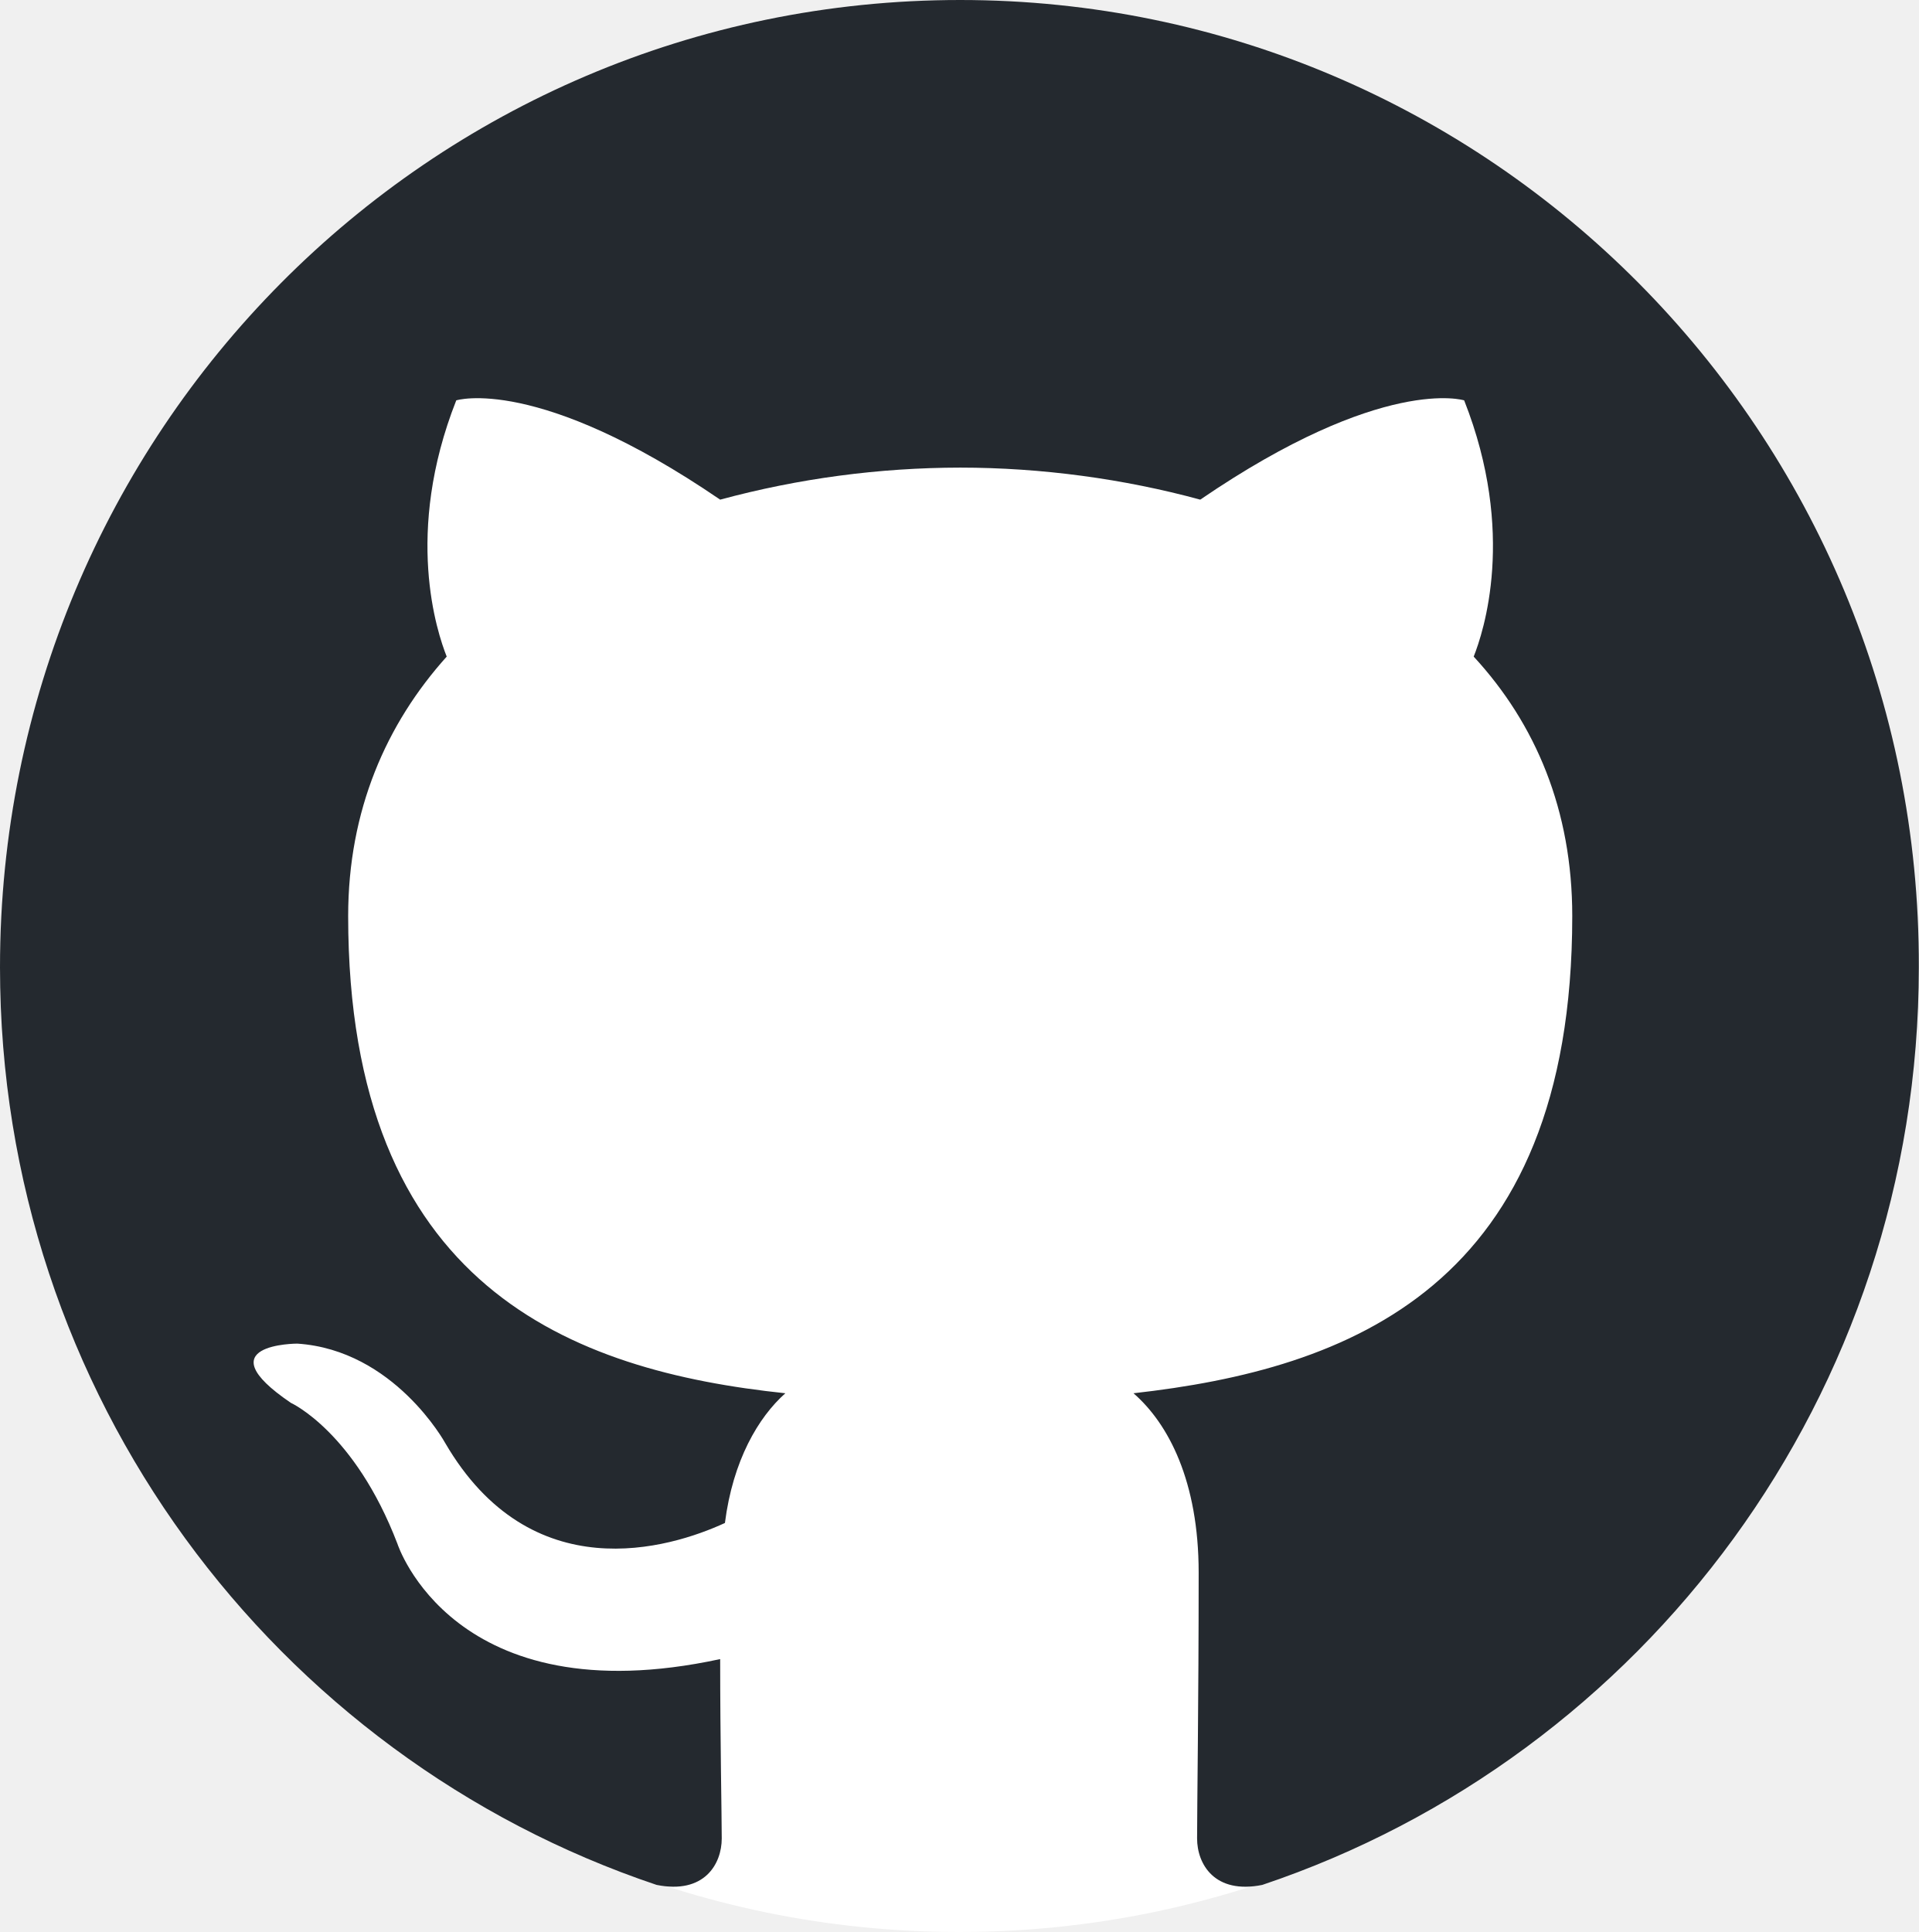
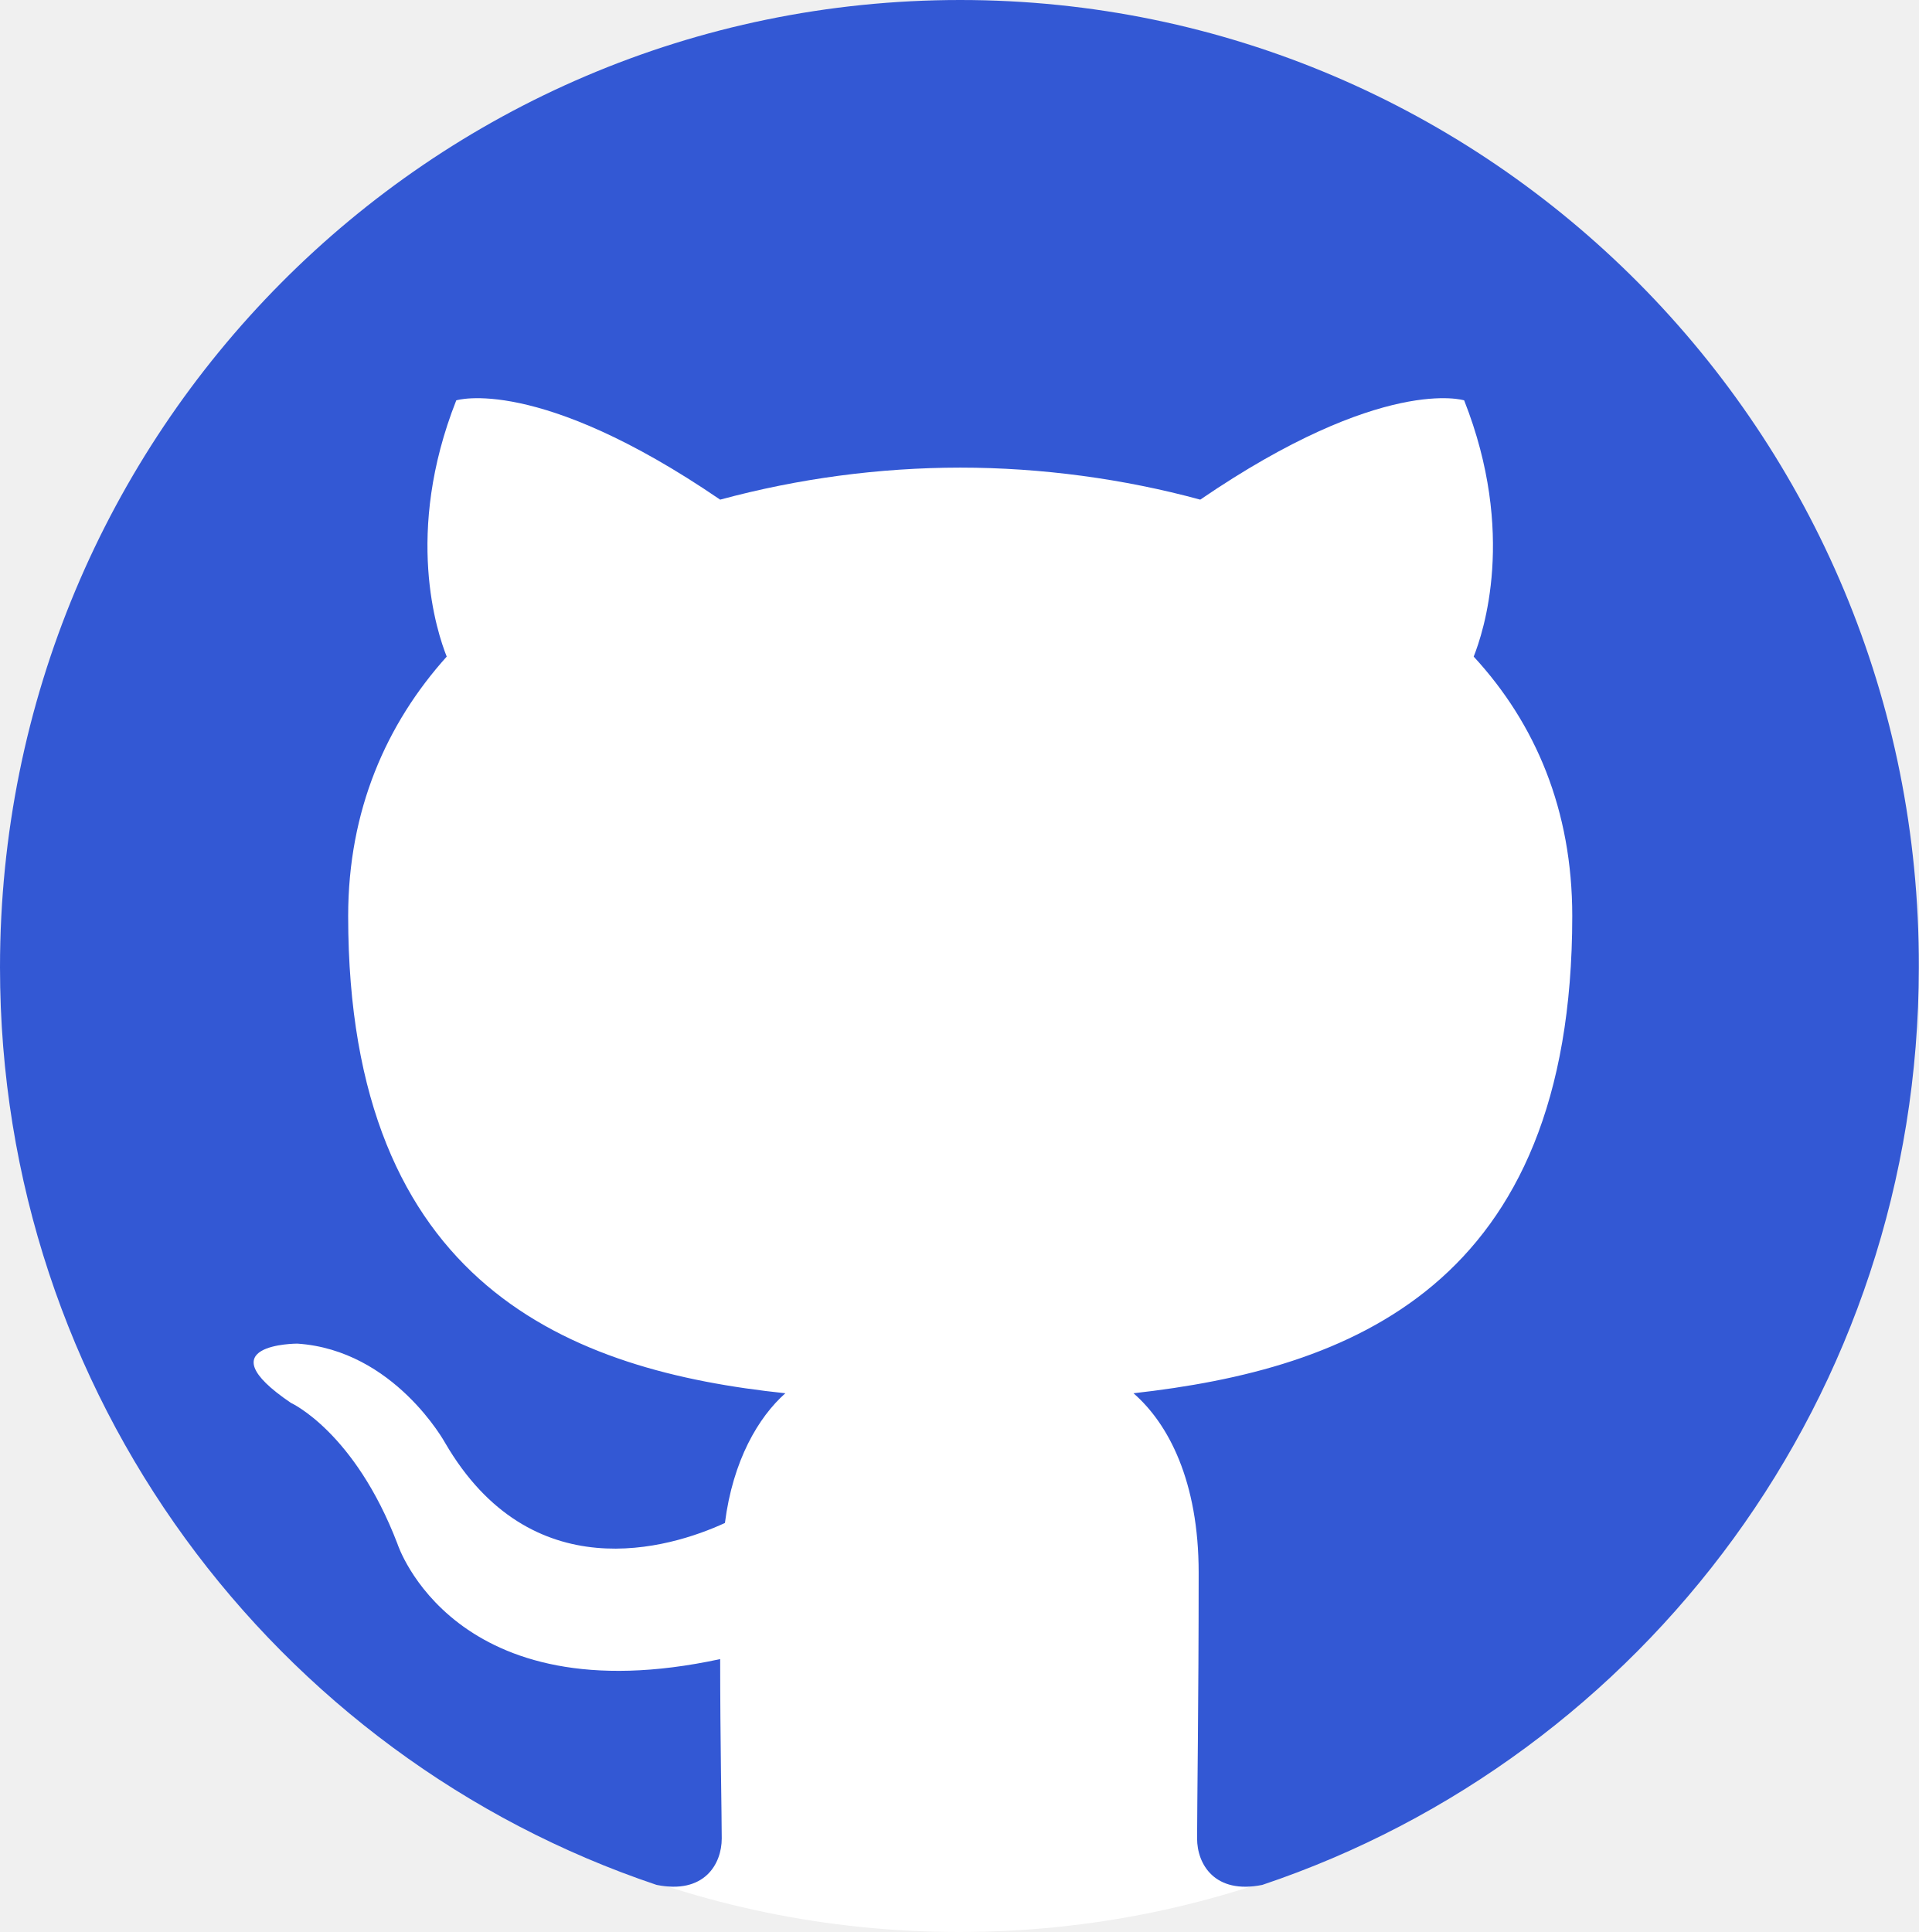
<svg xmlns="http://www.w3.org/2000/svg" width="97.627" height="98.304" version="1.1" id="svg316">
  <defs id="defs320" />
  <ellipse style="fill:#ffffff;stroke-width:12.799;stop-color:#000000" id="path428" cx="48.799" cy="49.177" rx="48.785" ry="49.127" />
-   <path fill-rule="evenodd" clip-rule="evenodd" d="M 48.854,0 C 21.839,0 0,22 0,49.217 c 0,21.756 13.993,40.172 33.405,46.69 2.427,0.49 3.316,-1.059 3.316,-2.362 0,-1.141 -0.08,-5.052 -0.08,-9.127 -13.59,2.934 -16.42,-5.867 -16.42,-5.867 -2.184,-5.704 -5.42,-7.17 -5.42,-7.17 -4.448,-3.015 0.324,-3.015 0.324,-3.015 4.934,0.326 7.523,5.052 7.523,5.052 4.367,7.496 11.404,5.378 14.235,4.074 0.404,-3.178 1.699,-5.378 3.074,-6.6 -10.839,-1.141 -22.243,-5.378 -22.243,-24.283 0,-5.378 1.94,-9.778 5.014,-13.2 -0.485,-1.222 -2.184,-6.275 0.486,-13.038 0,0 4.125,-1.304 13.426,5.052 a 46.97,46.97 0 0 1 12.214,-1.63 c 4.125,0 8.33,0.571 12.213,1.63 9.302,-6.356 13.427,-5.052 13.427,-5.052 2.67,6.763 0.97,11.816 0.485,13.038 3.155,3.422 5.015,7.822 5.015,13.2 0,18.905 -11.404,23.06 -22.324,24.283 1.78,1.548 3.316,4.481 3.316,9.126 0,6.6 -0.08,11.897 -0.08,13.526 0,1.304 0.89,2.853 3.316,2.364 C 83.634,89.388 97.627,70.973 97.627,49.217 97.707,22 75.788,0 48.854,0 Z" fill="#24292f" id="path314" />
+   <path fill-rule="evenodd" clip-rule="evenodd" d="M 48.854,0 C 21.839,0 0,22 0,49.217 c 0,21.756 13.993,40.172 33.405,46.69 2.427,0.49 3.316,-1.059 3.316,-2.362 0,-1.141 -0.08,-5.052 -0.08,-9.127 -13.59,2.934 -16.42,-5.867 -16.42,-5.867 -2.184,-5.704 -5.42,-7.17 -5.42,-7.17 -4.448,-3.015 0.324,-3.015 0.324,-3.015 4.934,0.326 7.523,5.052 7.523,5.052 4.367,7.496 11.404,5.378 14.235,4.074 0.404,-3.178 1.699,-5.378 3.074,-6.6 -10.839,-1.141 -22.243,-5.378 -22.243,-24.283 0,-5.378 1.94,-9.778 5.014,-13.2 -0.485,-1.222 -2.184,-6.275 0.486,-13.038 0,0 4.125,-1.304 13.426,5.052 a 46.97,46.97 0 0 1 12.214,-1.63 c 4.125,0 8.33,0.571 12.213,1.63 9.302,-6.356 13.427,-5.052 13.427,-5.052 2.67,6.763 0.97,11.816 0.485,13.038 3.155,3.422 5.015,7.822 5.015,13.2 0,18.905 -11.404,23.06 -22.324,24.283 1.78,1.548 3.316,4.481 3.316,9.126 0,6.6 -0.08,11.897 -0.08,13.526 0,1.304 0.89,2.853 3.316,2.364 C 83.634,89.388 97.627,70.973 97.627,49.217 97.707,22 75.788,0 48.854,0 Z" fill="#3358d4" id="path314" />
</svg>
